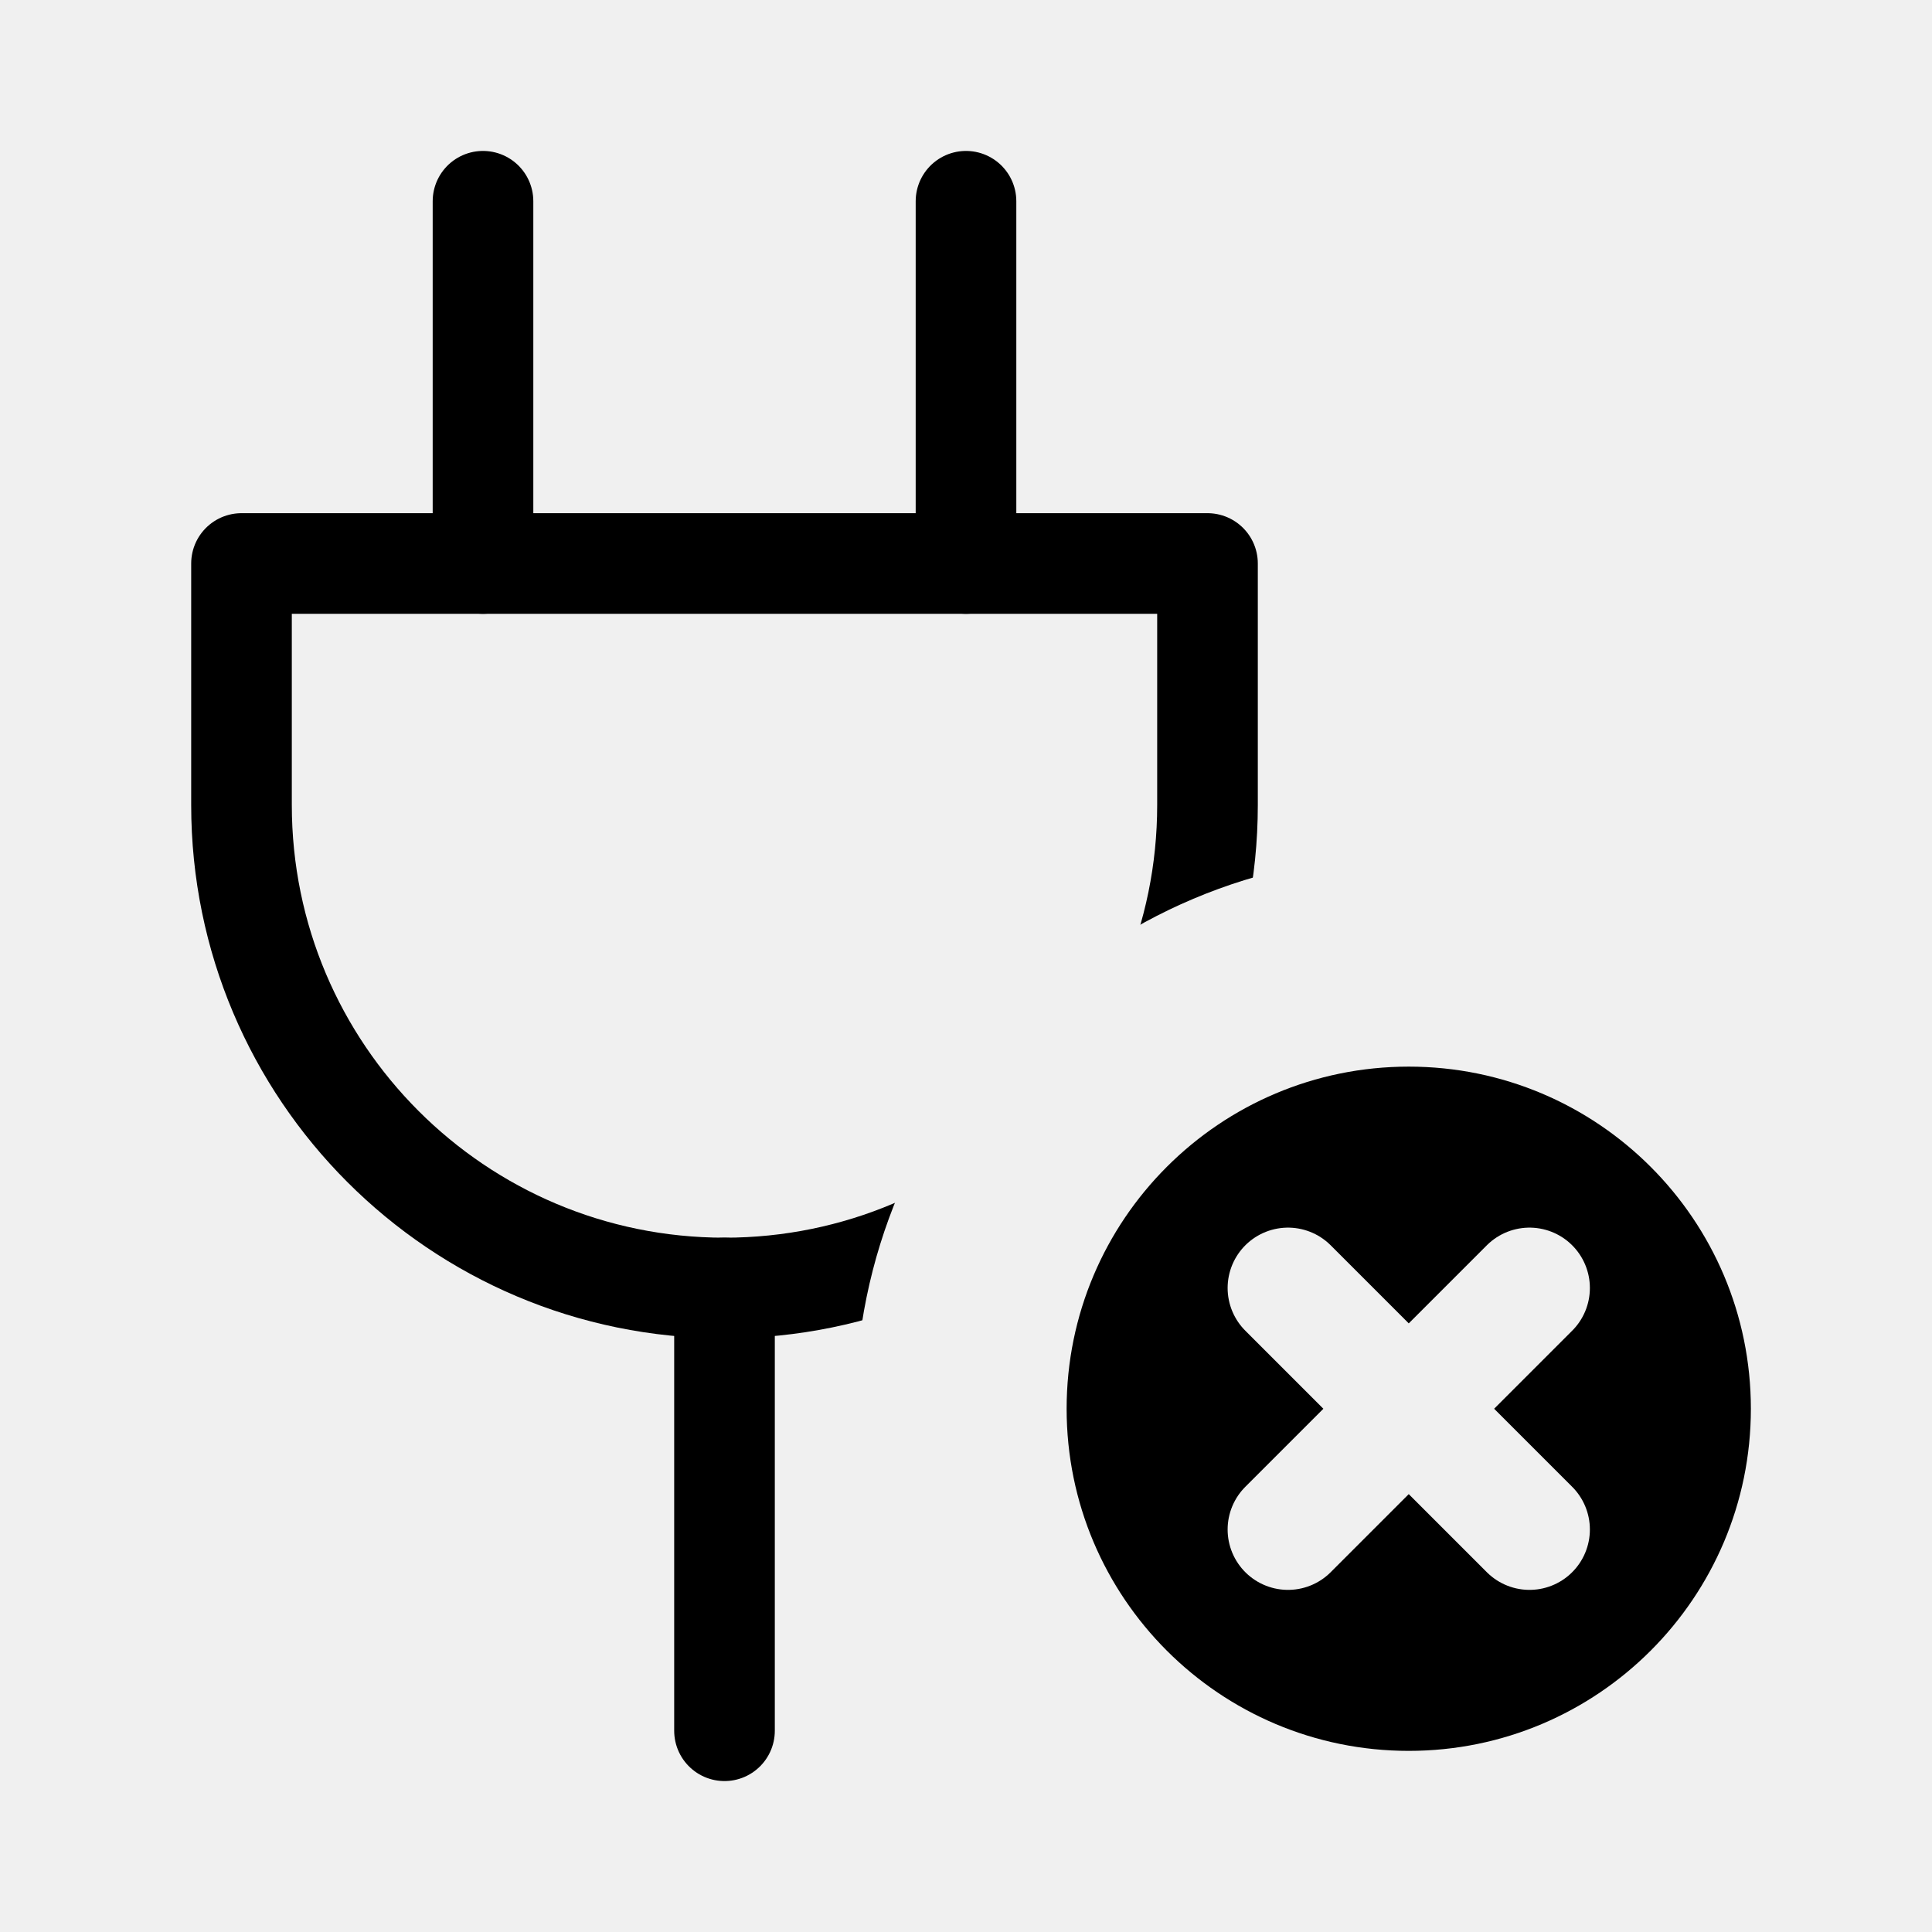
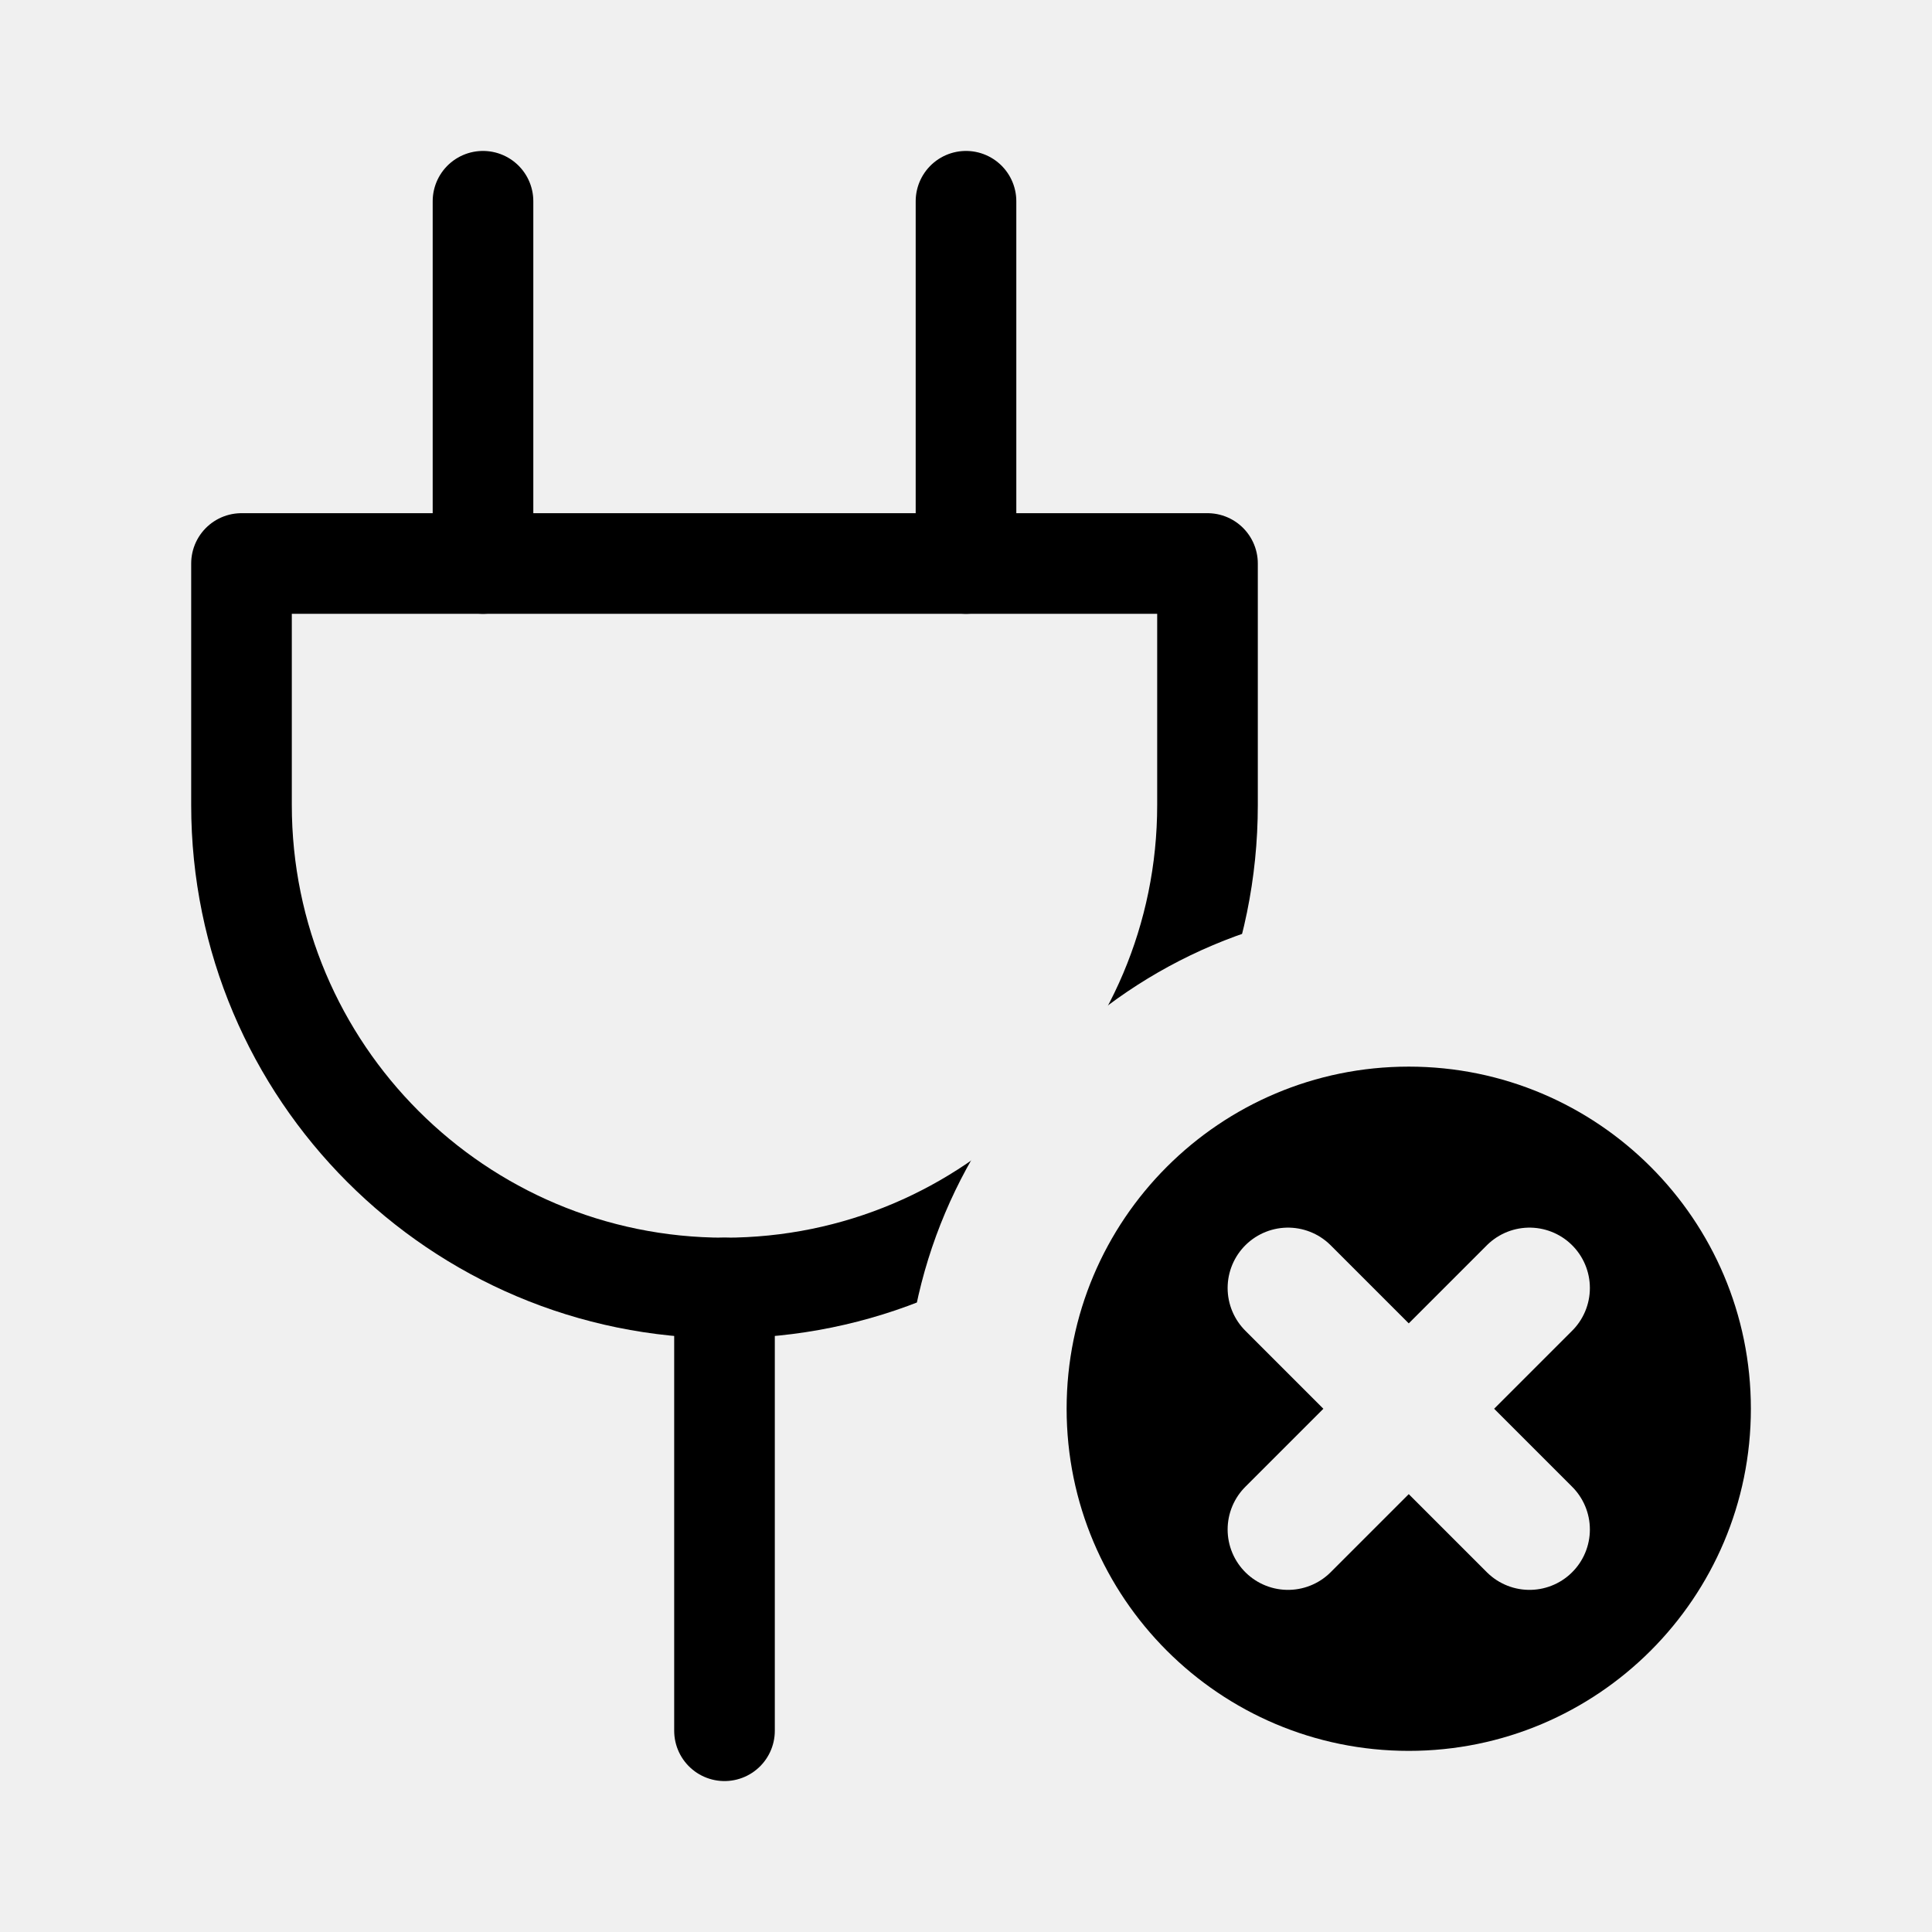
<svg xmlns="http://www.w3.org/2000/svg" viewBox="0 0 24 24" fill="none" stroke="currentColor" stroke-width="1.25" stroke-linecap="round" stroke-linejoin="round">
  <mask id="ff-plug-circle-xmark">
-     <path d="M0 0h24v24H0z" fill="#fff" />
-     <path d="M11.25 17.5a6.25 6.25 0 1 0 12.5 0a6.25 6.25 0 1 0 -12.5 0z" fill="#000" />
+     <path d="M0 0h24v24H0z" fill="#fff" stroke="none" />
+     <path d="M11.25 17.5a6.25 6.25 0 1 0 12.5 0a6.25 6.25 0 1 0 -12.5 0z" fill="#000" stroke="none" />
  </mask>
  <g mask="url(#ff-plug-circle-xmark)">
    <g transform="translate(-3 0)">
      <path d="M6 7h12v3a6 6 0 0 1-12 0z" />
      <path d="M9 2.5V7M15 2.5V7M12 16v5.5" />
    </g>
  </g>
  <mask id="ff-plug-circle-xmark-b">
-     <path d="M0 0h24v24H0z" fill="#fff" />
+     <path d="M0 0h24v24H0z" fill="#fff" stroke="none" />
    <path d="M16 16l3 3M19 16l-3 3" fill="none" stroke="#000" stroke-width="1.5" stroke-linecap="round" stroke-linejoin="round" />
  </mask>
  <g mask="url(#ff-plug-circle-xmark-b)">
    <circle cx="17.5" cy="17.5" r="4.25" fill="currentColor" stroke="none" />
  </g>
</svg>
